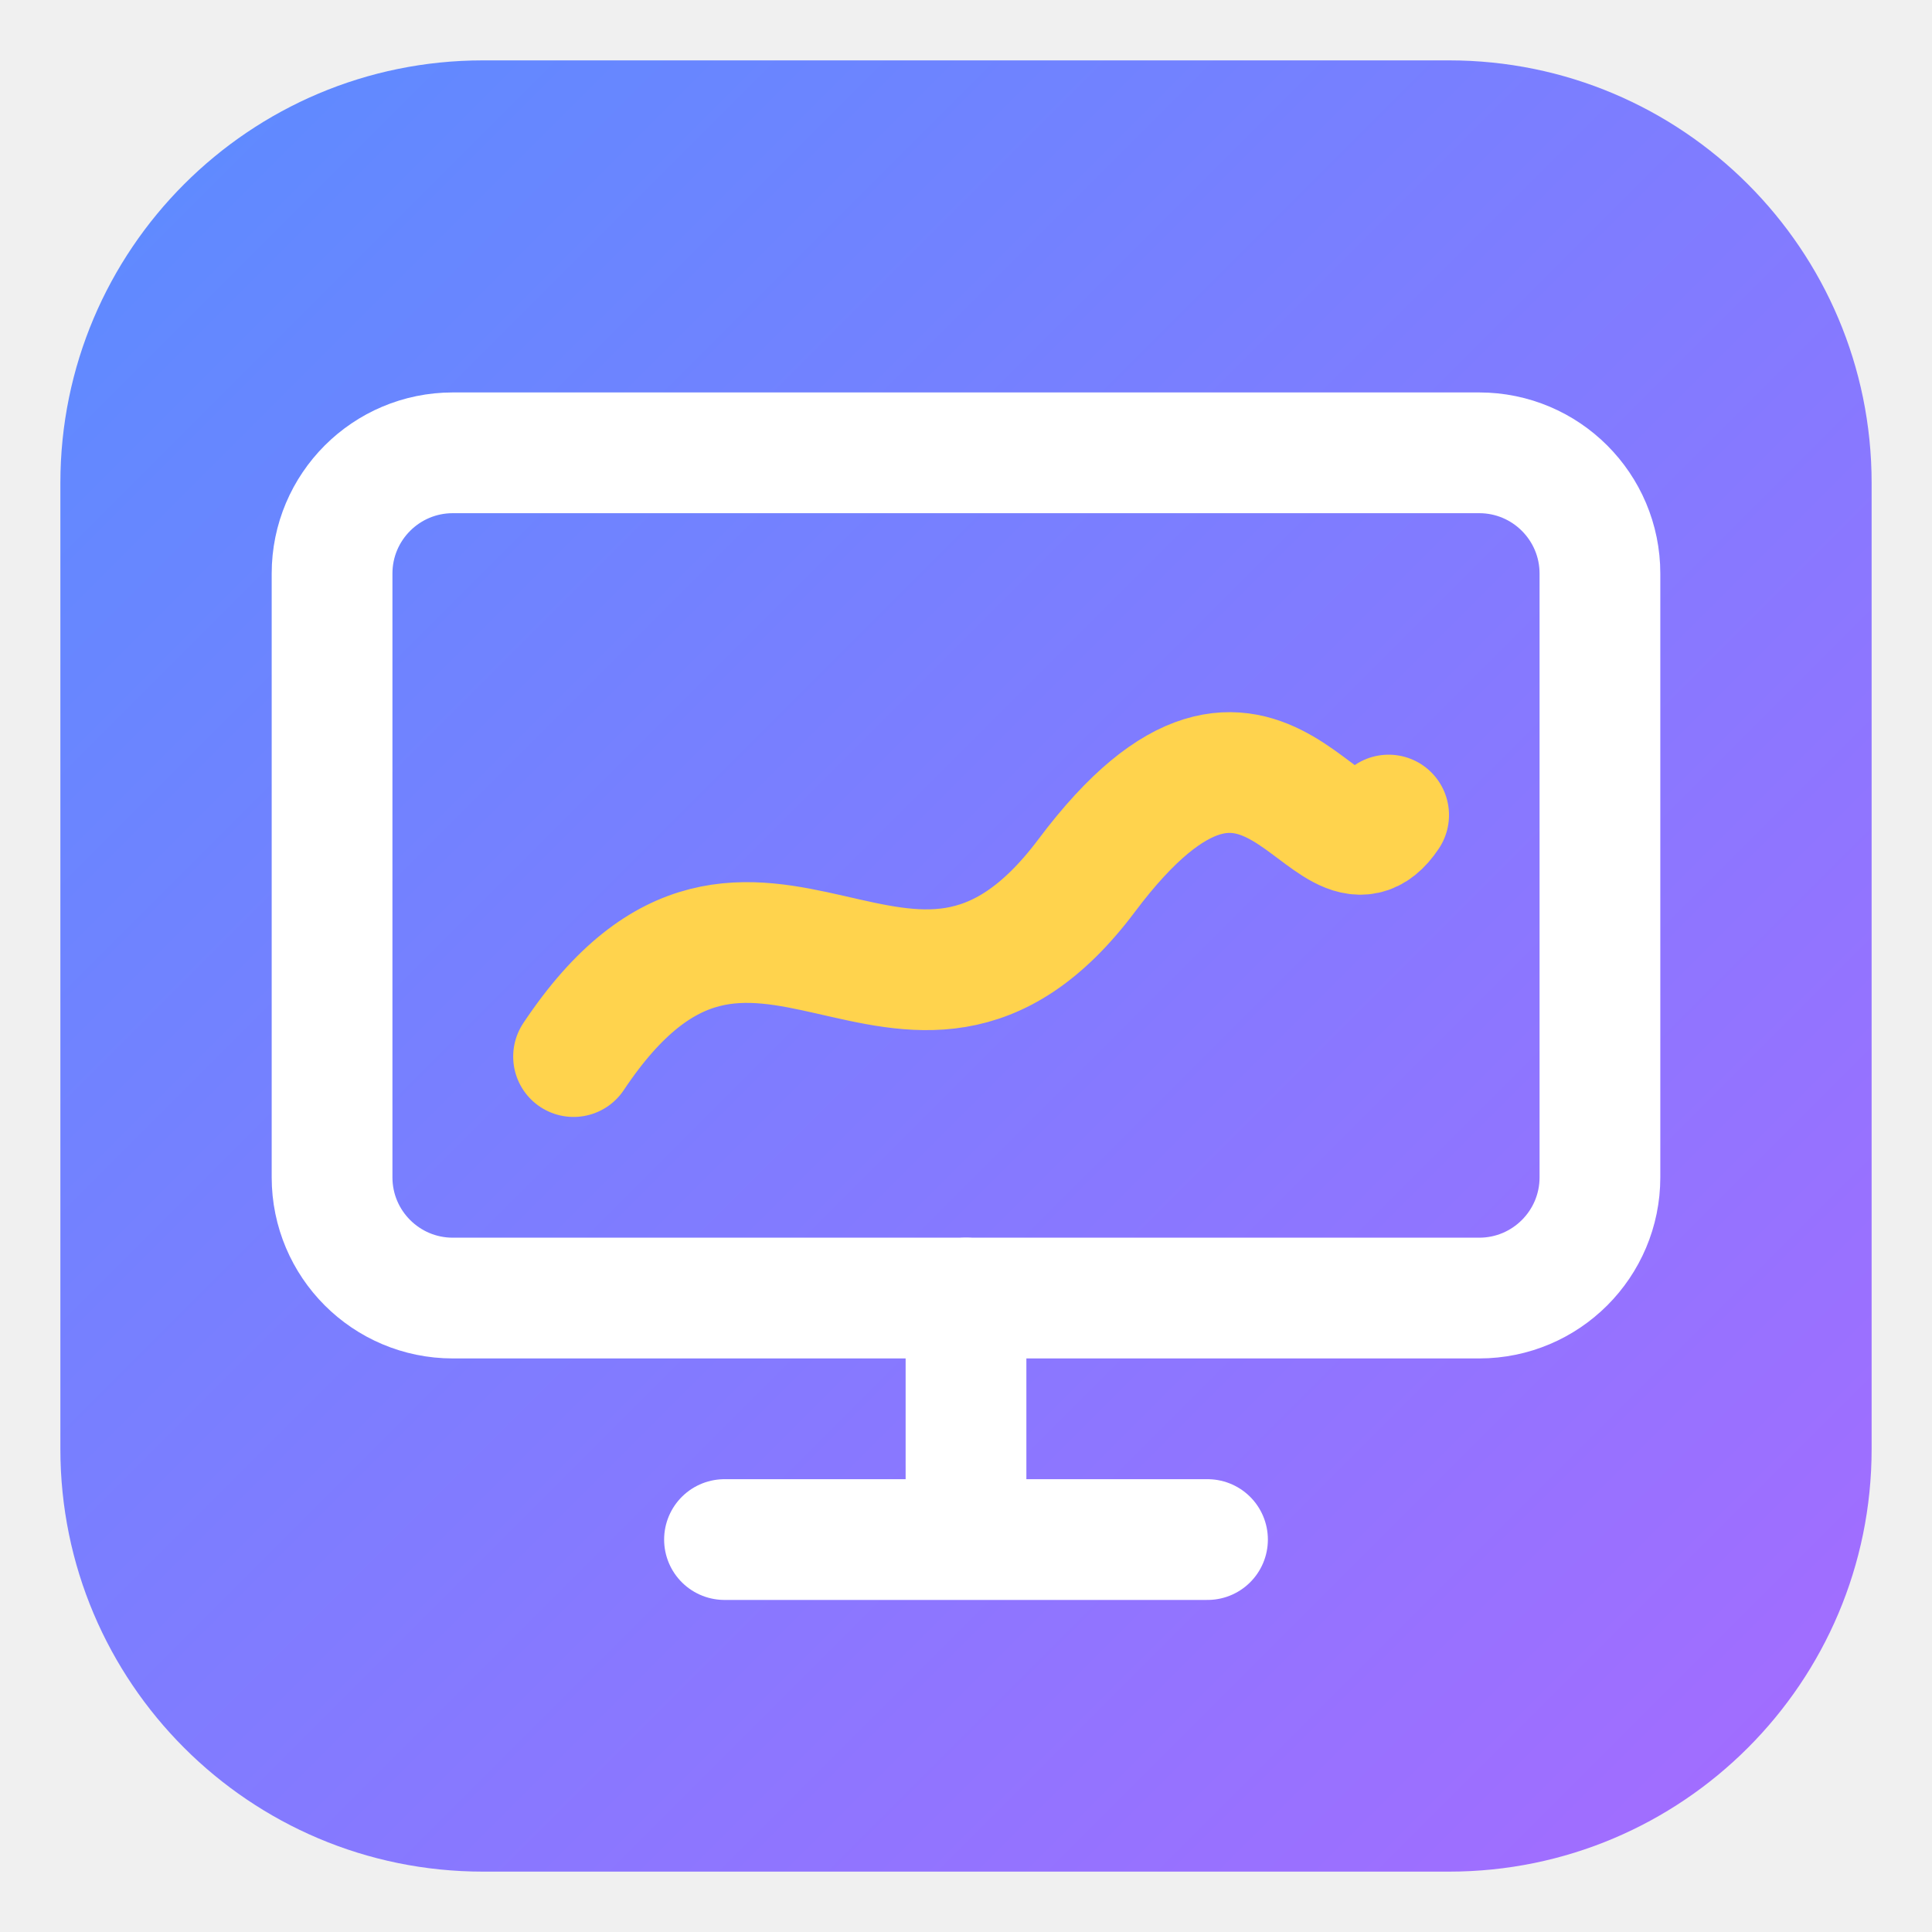
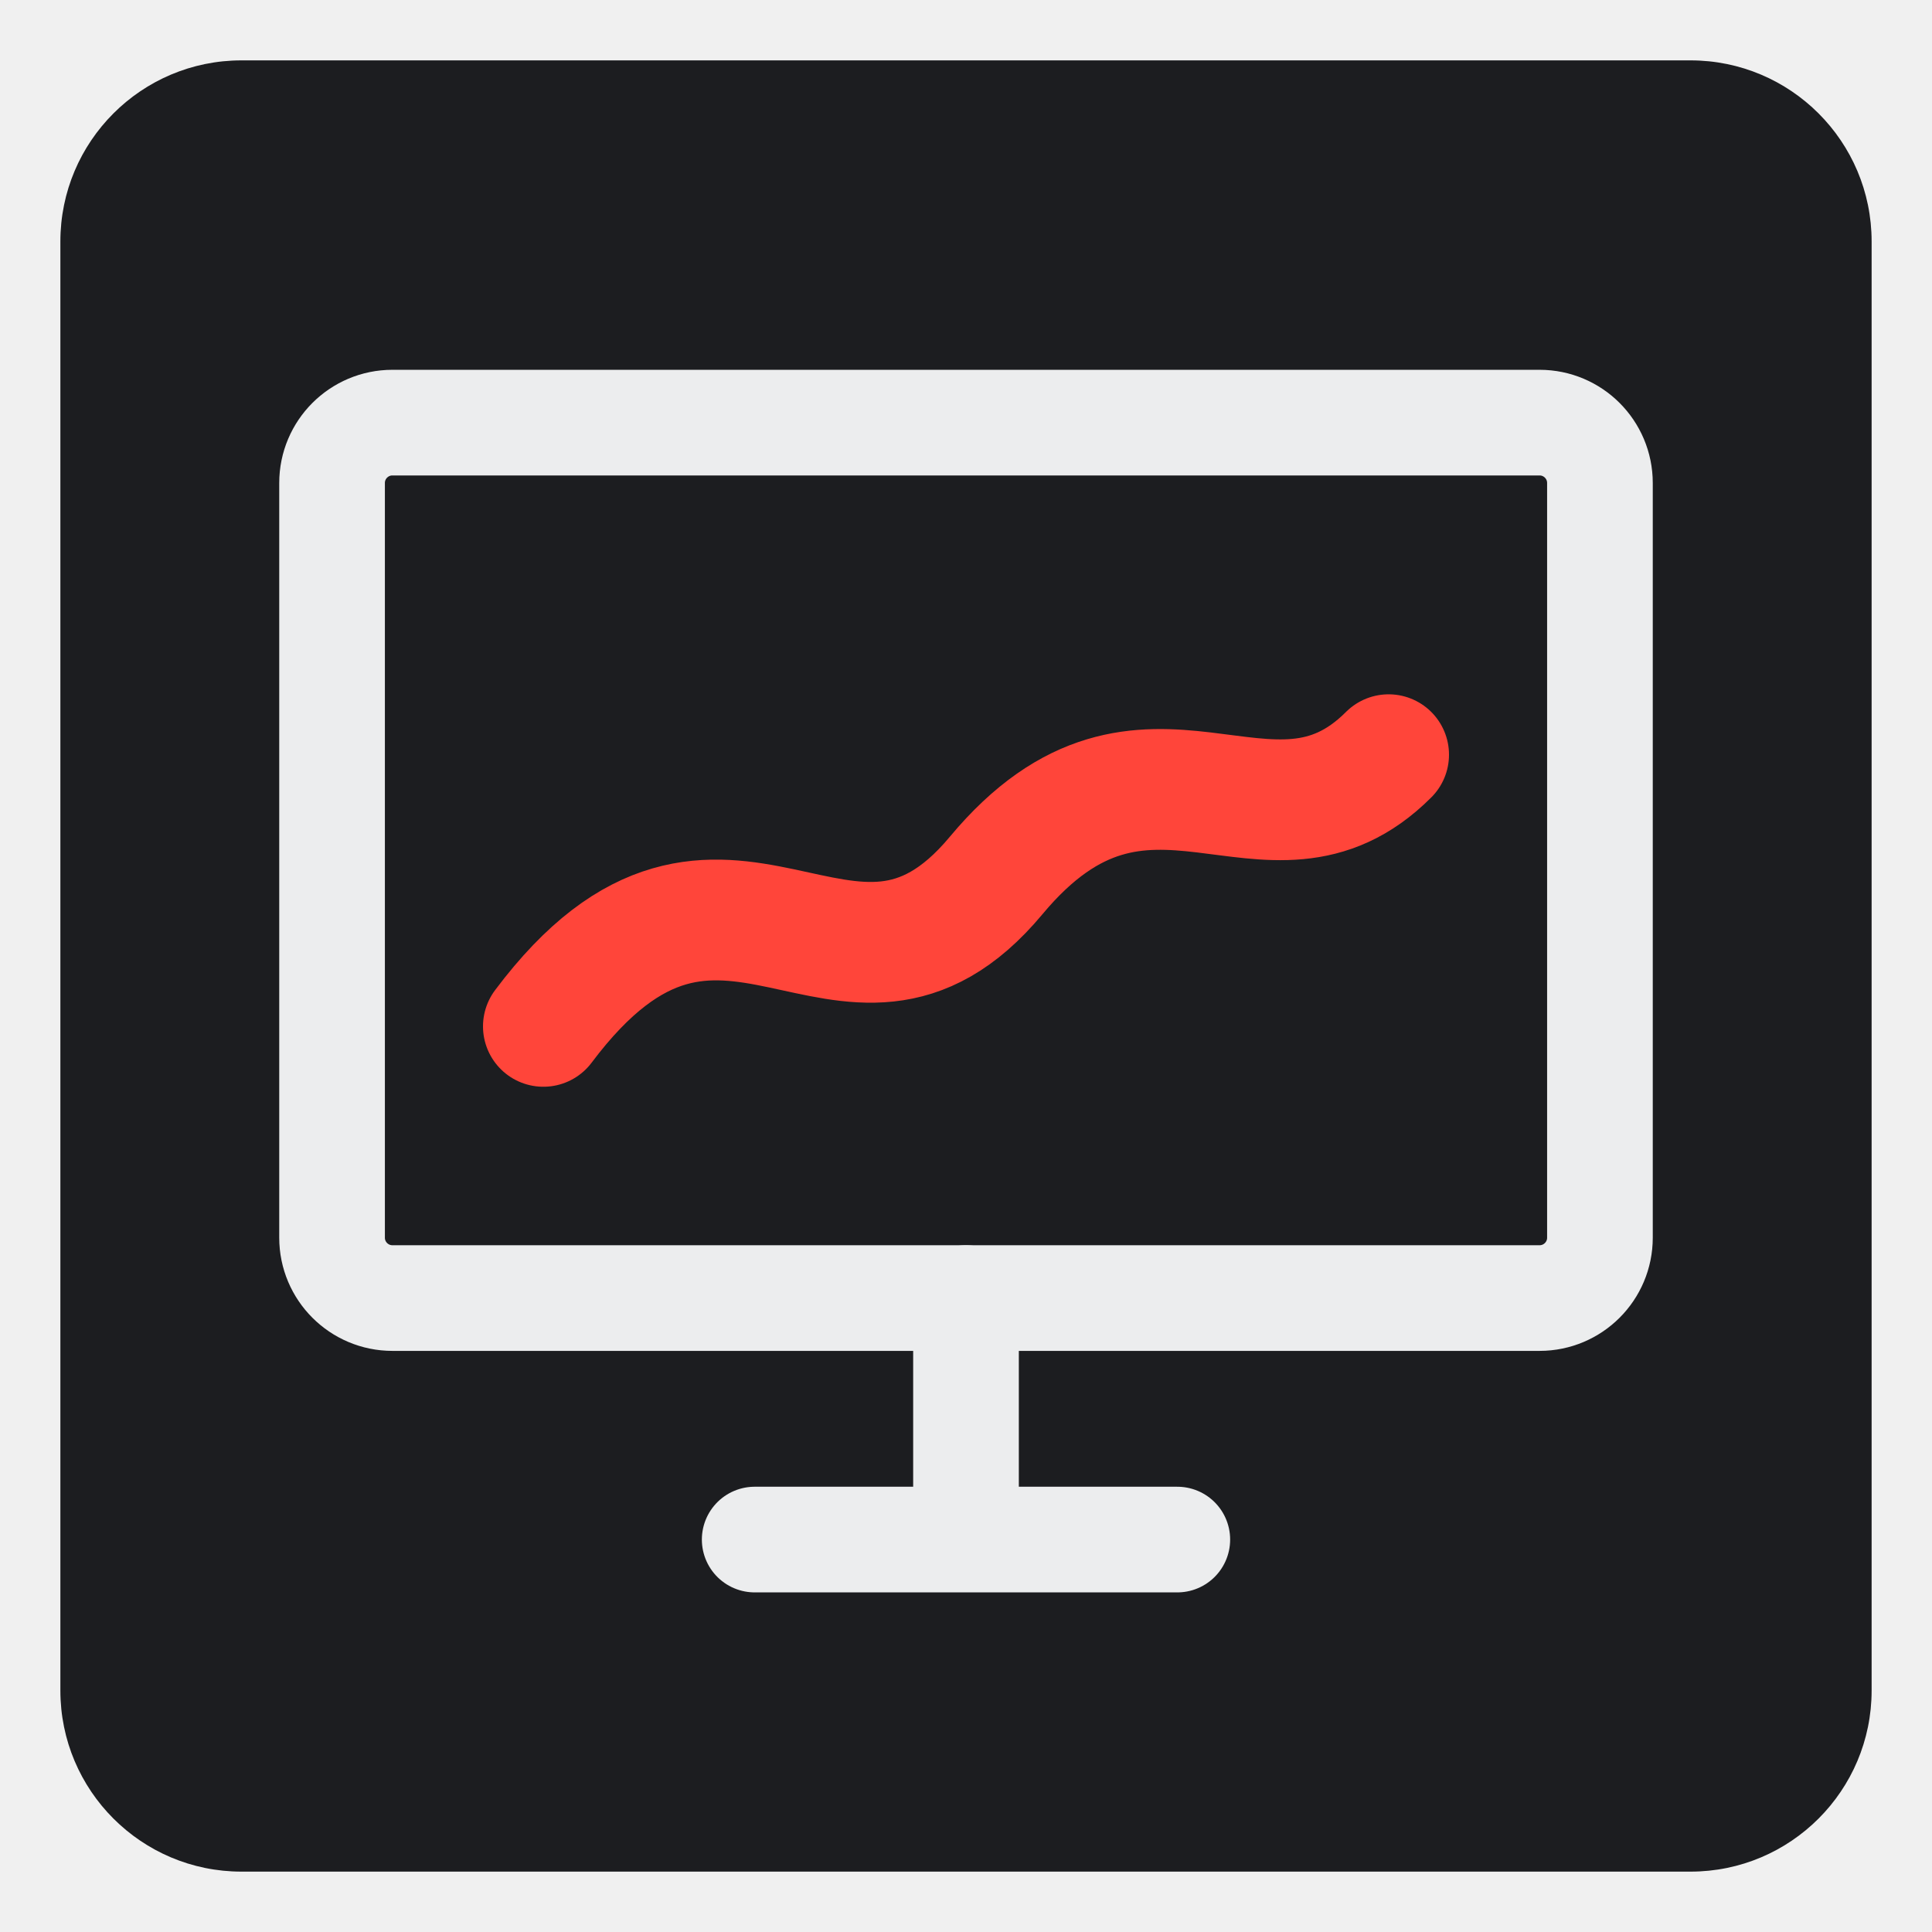
<svg xmlns="http://www.w3.org/2000/svg" viewBox="0 0 64 64">
-   <defs>
-     <linearGradient id="g" x1="0" y1="0" x2="1" y2="1">
-       <stop offset="0" stop-color="#5b8cff" />
-       <stop offset="1" stop-color="#a66bff" />
-     </linearGradient>
-   </defs>
-   <rect x="2" y="2" width="60" height="60" rx="14" fill="url(#g)" />
-   <rect x="11" y="15" width="42" height="28" rx="4" fill="none" stroke="#fff" stroke-width="4" />
-   <path d="M24 51h16M32 43v8" stroke="#fff" stroke-width="4" stroke-linecap="round" />
-   <path d="M19 35c6-9 11 2 17-6s8 1 10-2" fill="none" stroke="#ffd34d" stroke-width="4" stroke-linecap="round" />
+   <rect x="2" y="2" width="60" height="60" rx="6" fill="#1c1d20" />
+   <rect x="11" y="14" width="42" height="29" rx="2" fill="none" stroke="#ecedee" stroke-width="3.5" />
+   <path d="M25 51h14M32 43v8" stroke="#ecedee" stroke-width="3.5" stroke-linecap="round" />
+   <path d="M18 34c6-8 10 1 15-5s9 0 13-4" fill="none" stroke="#ff453a" stroke-width="4" stroke-linecap="round" />
</svg>
